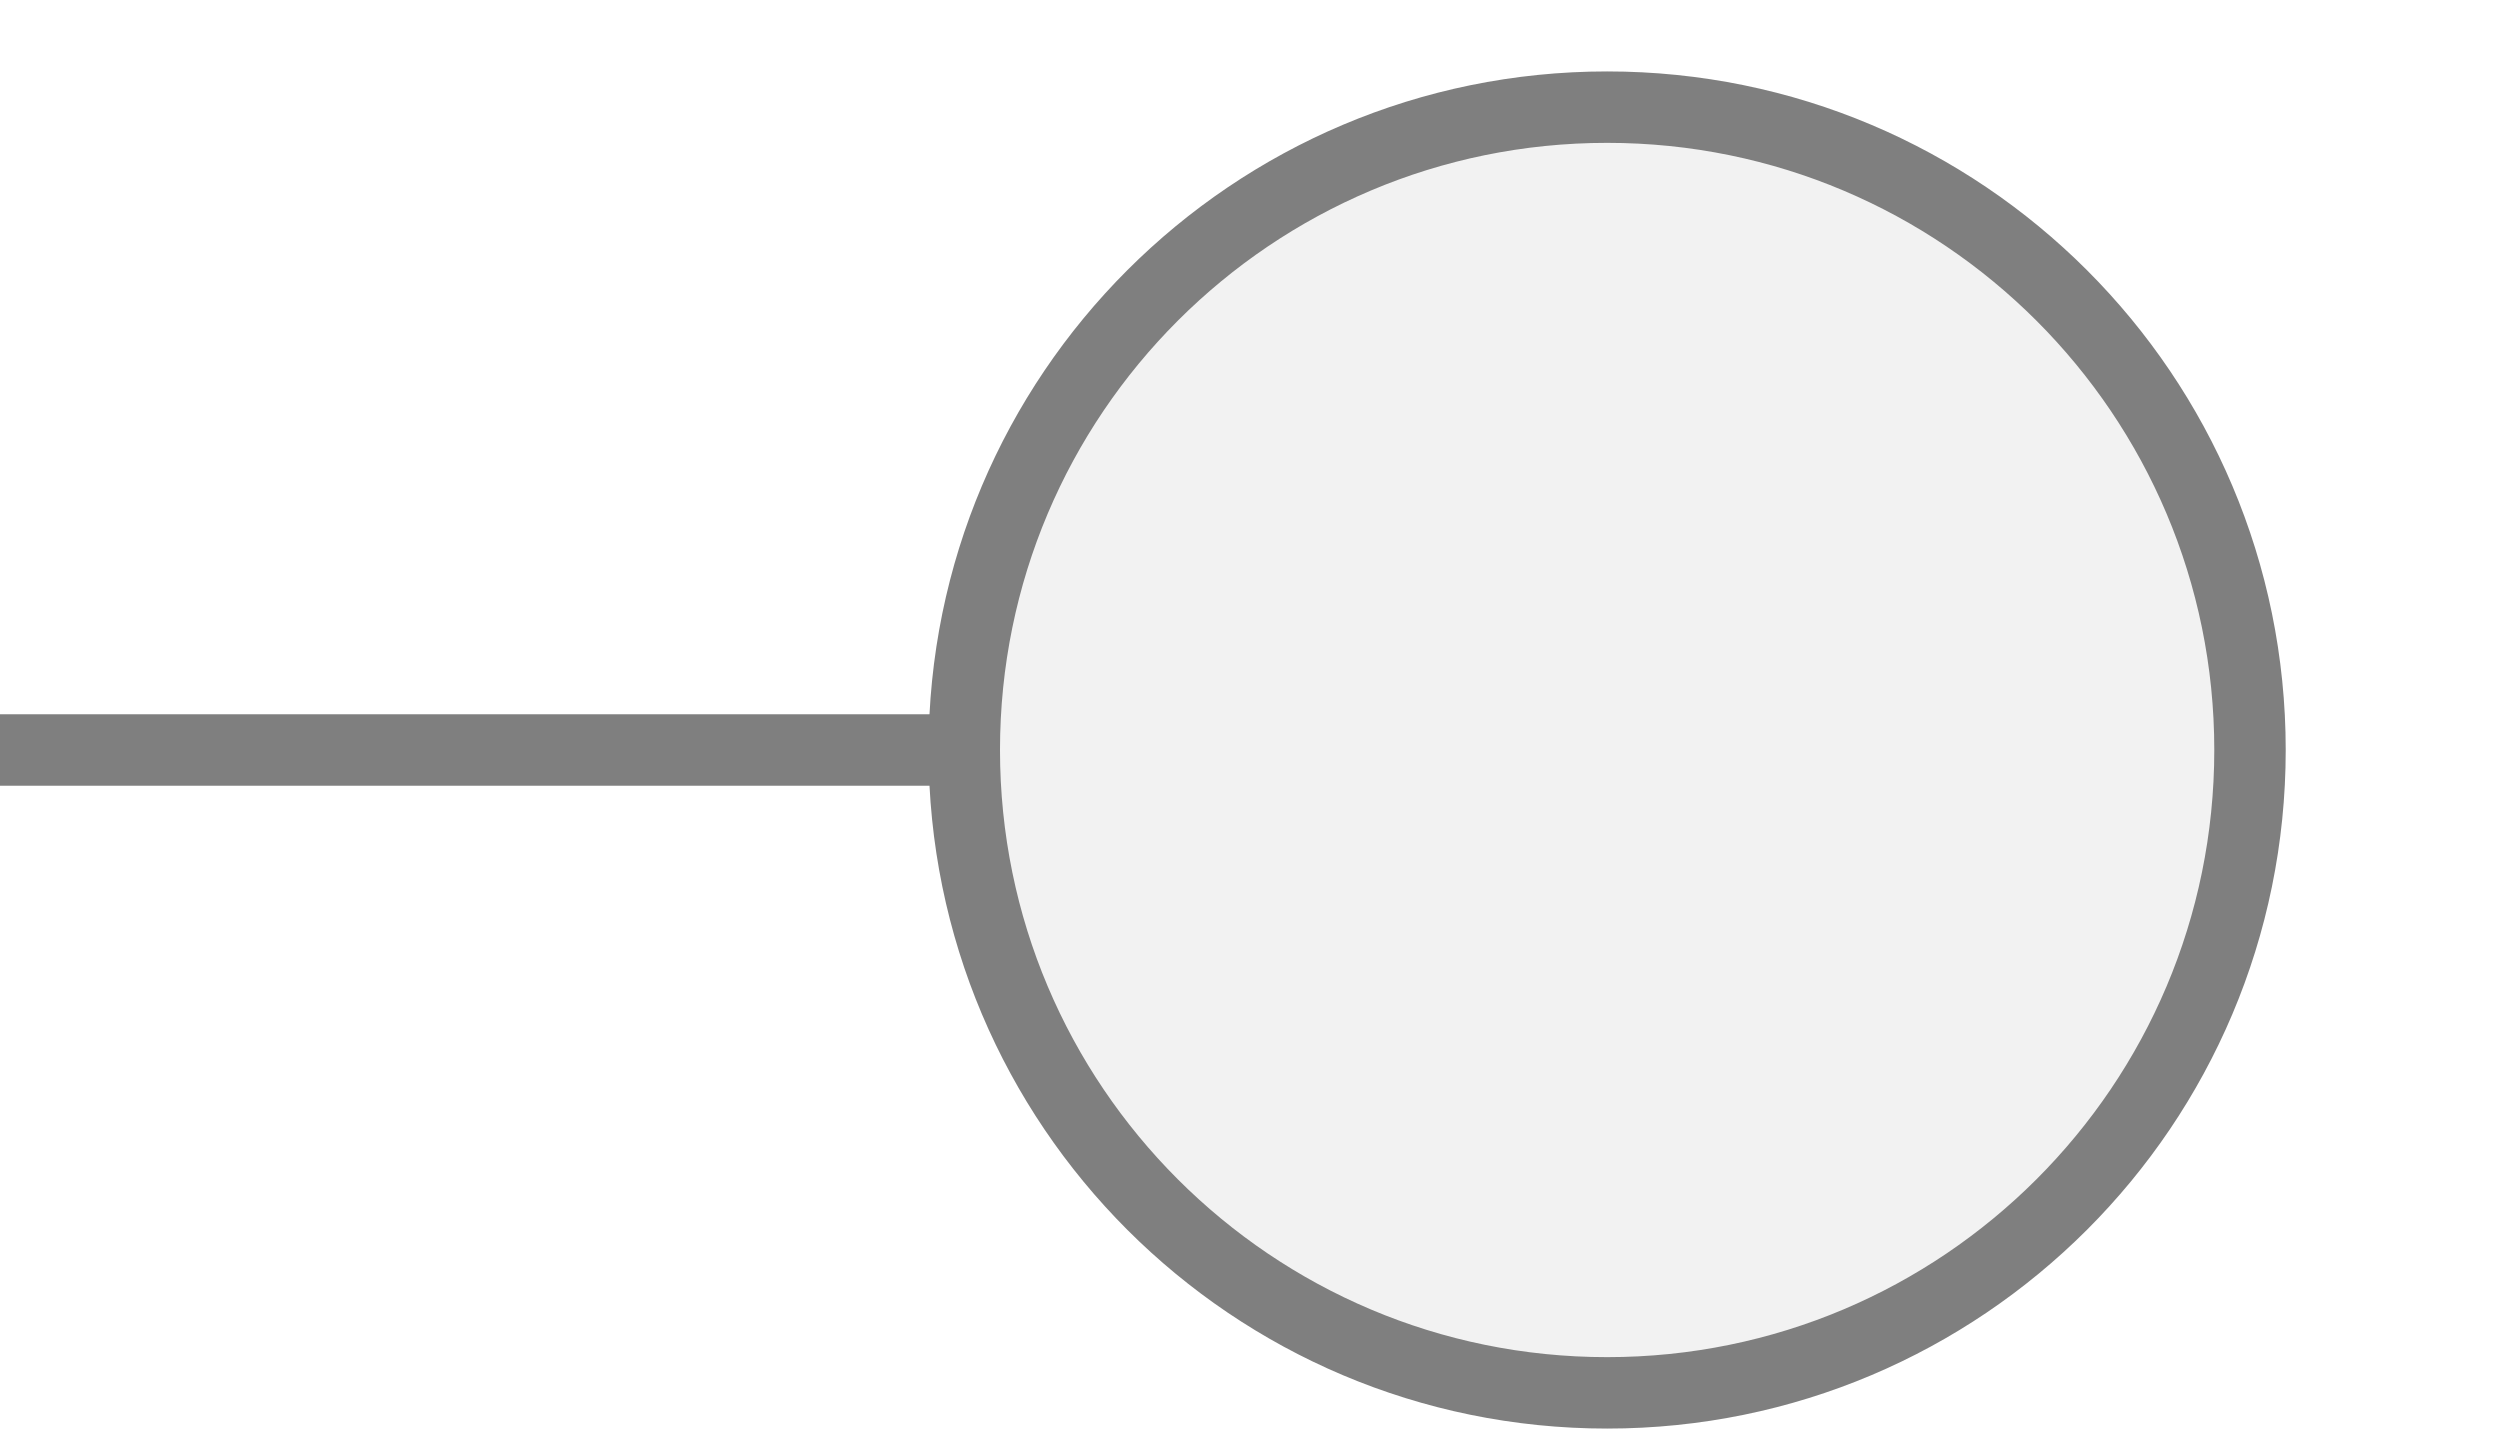
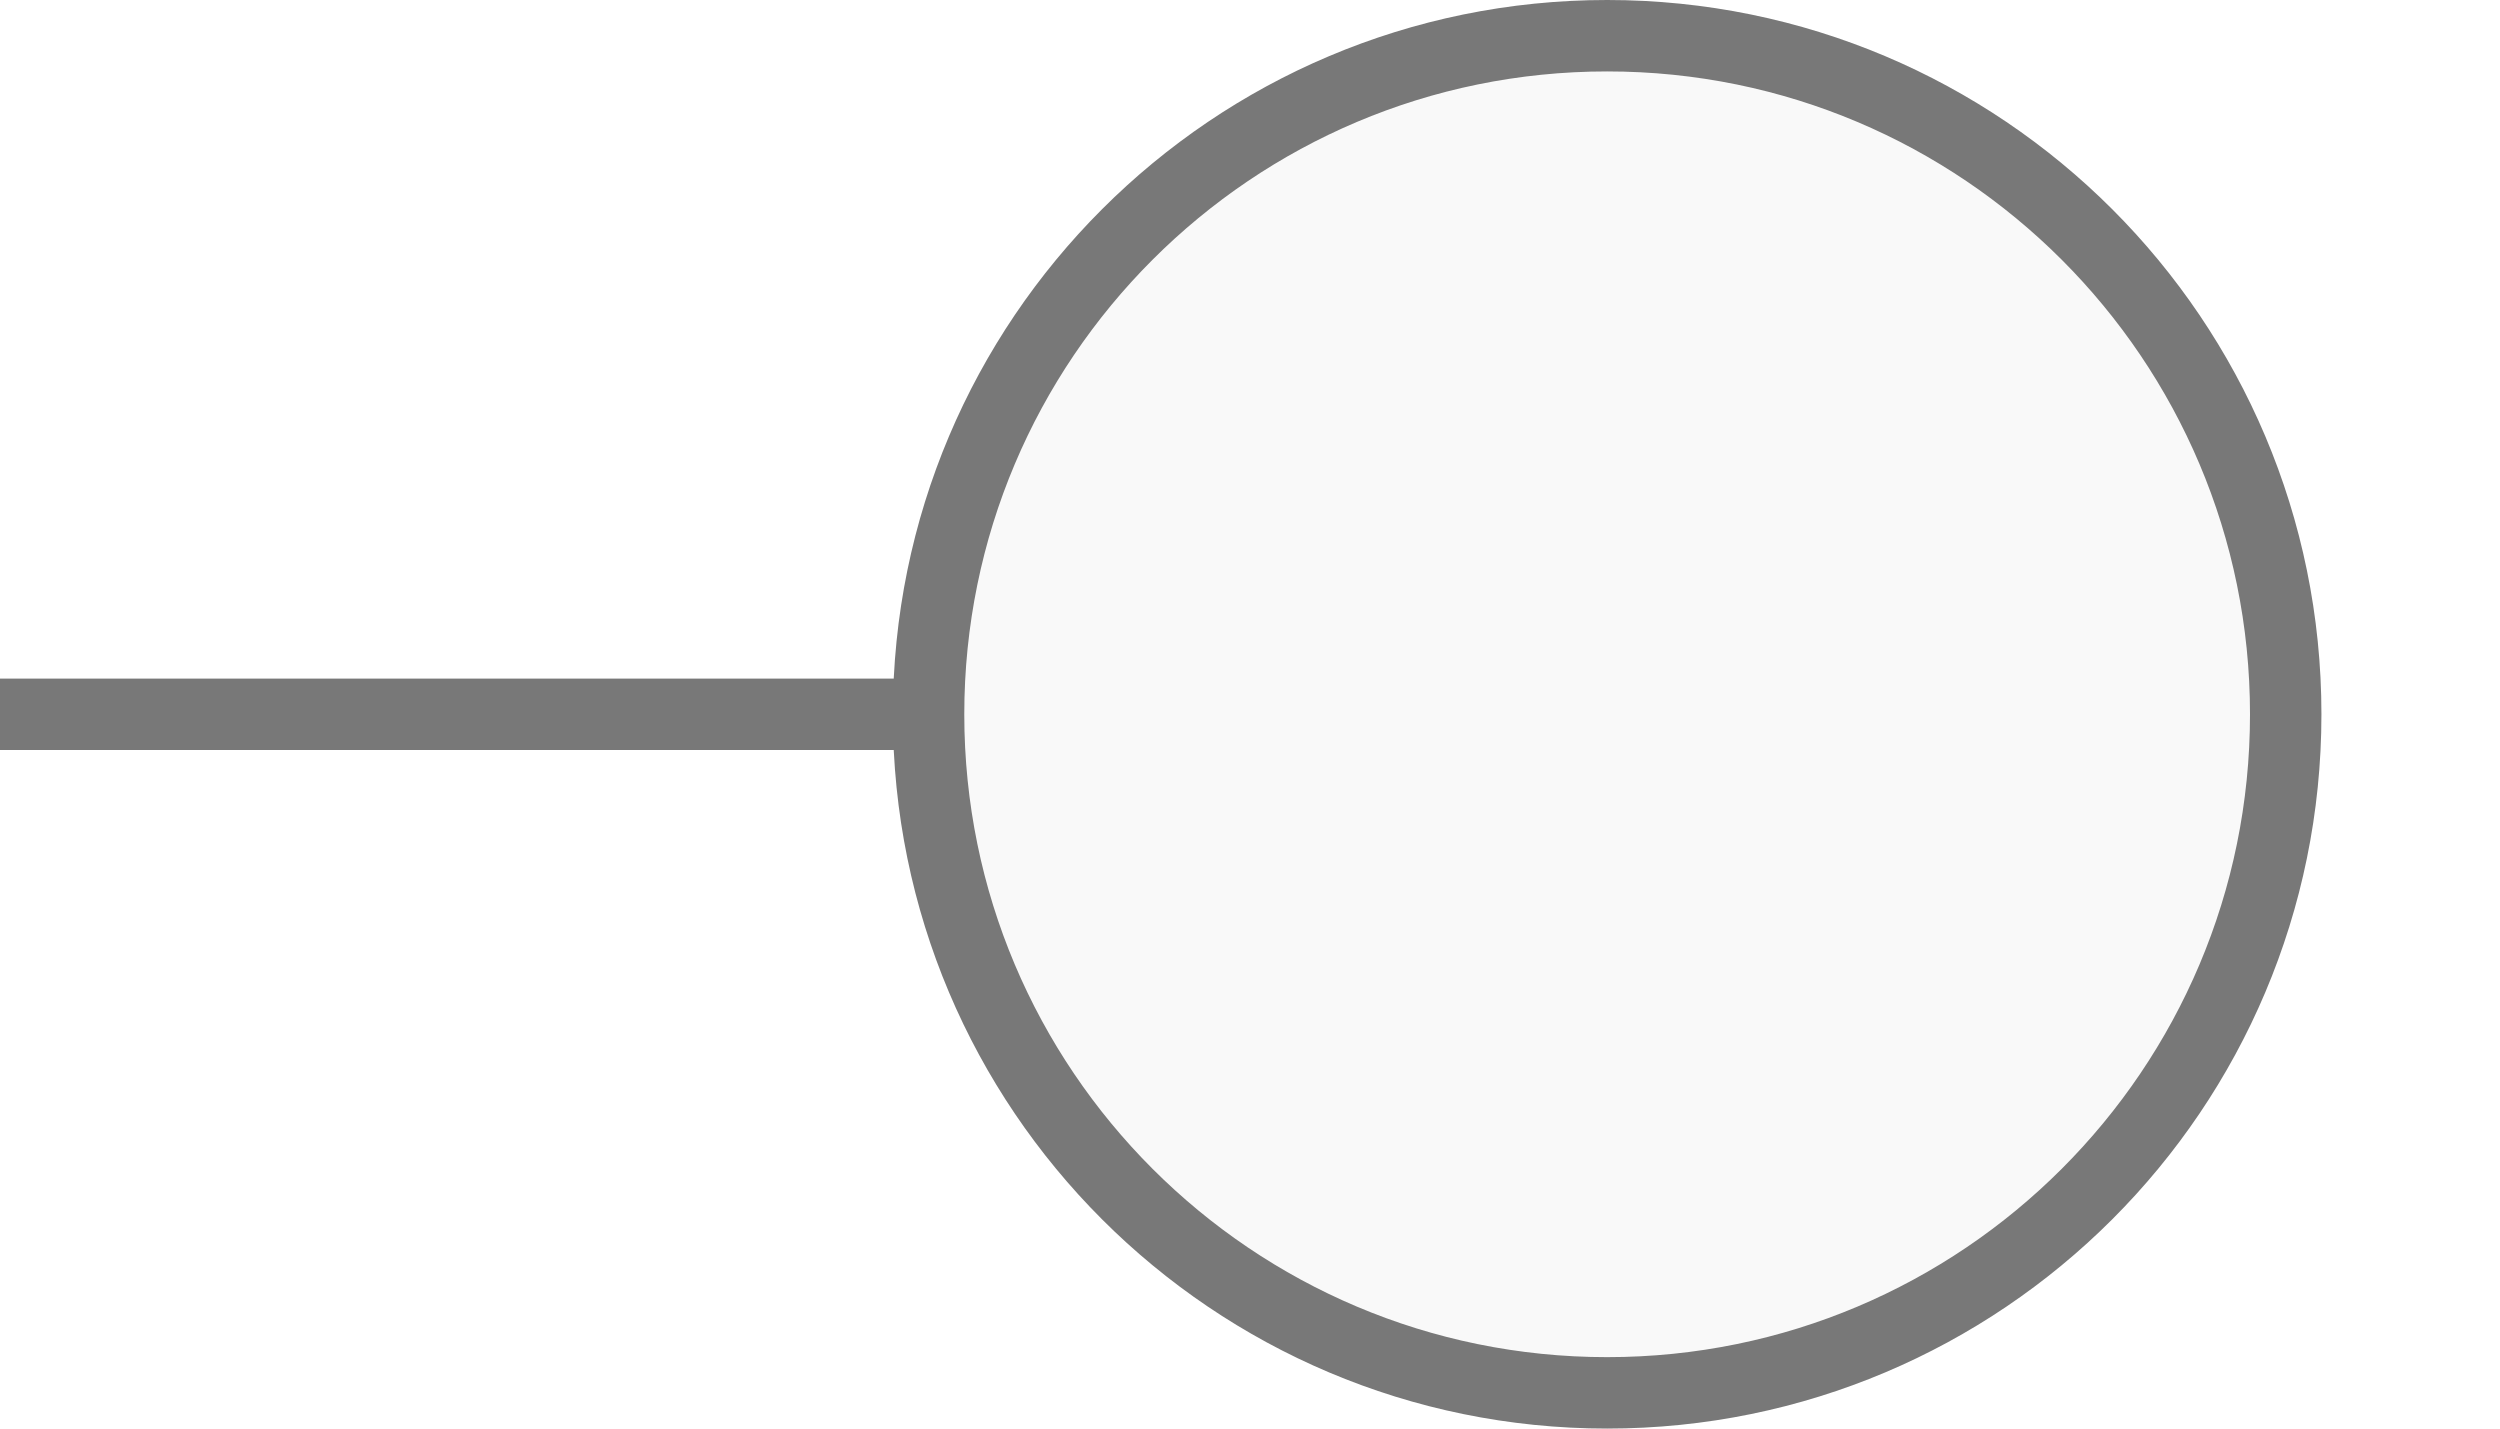
<svg xmlns="http://www.w3.org/2000/svg" width="35px" height="20px" viewBox="0 0 35 20">
-   <line x1="0" y1="10.5" x2="14" y2="10.5" stroke="#7f7f7f" stroke-width="1" stroke-linecap="round" />
-   <circle cx="22.5" cy="10.5" r="9" fill="#f2f2f2" stroke="#7f7f7f" stroke-width="1" />
+   <line x1="0" y1="10" x2="13.5" y2="10" stroke="#787878" stroke-width="1" stroke-linecap="round" />
+   <circle cx="22.5" cy="10" r="9.5" fill="#f9f9f9" stroke="#787878" stroke-width="1" />
</svg>
